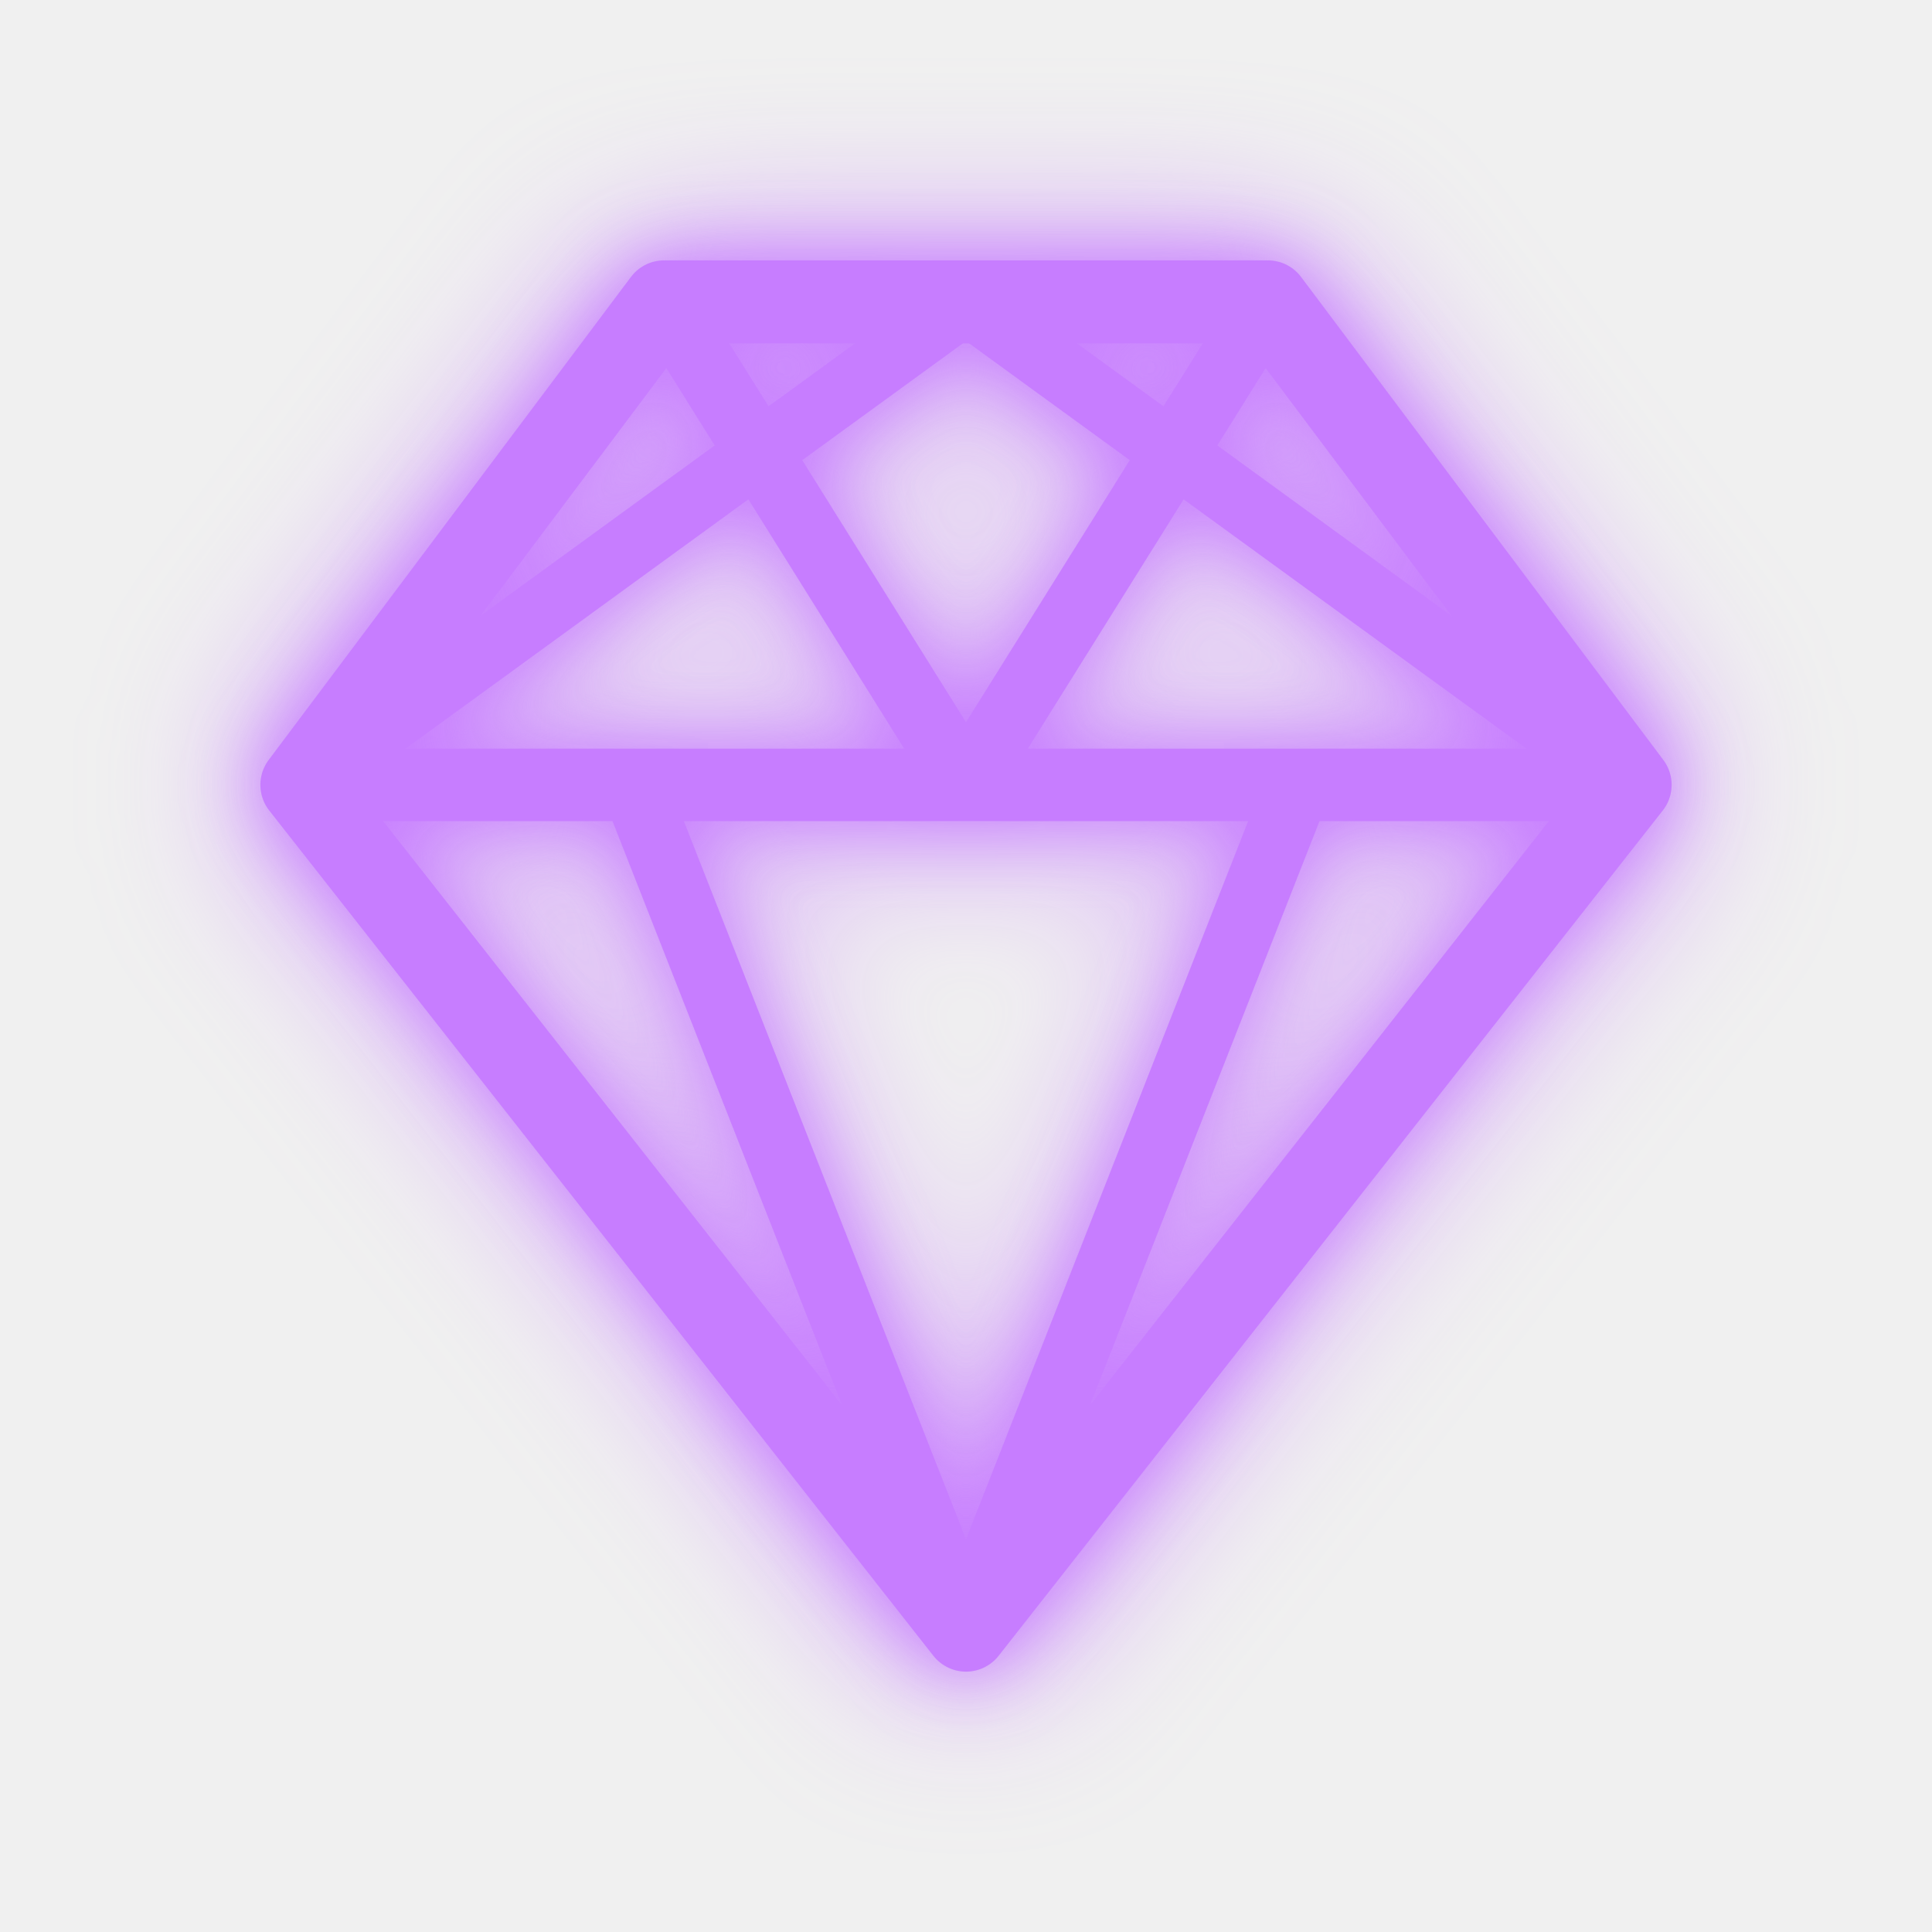
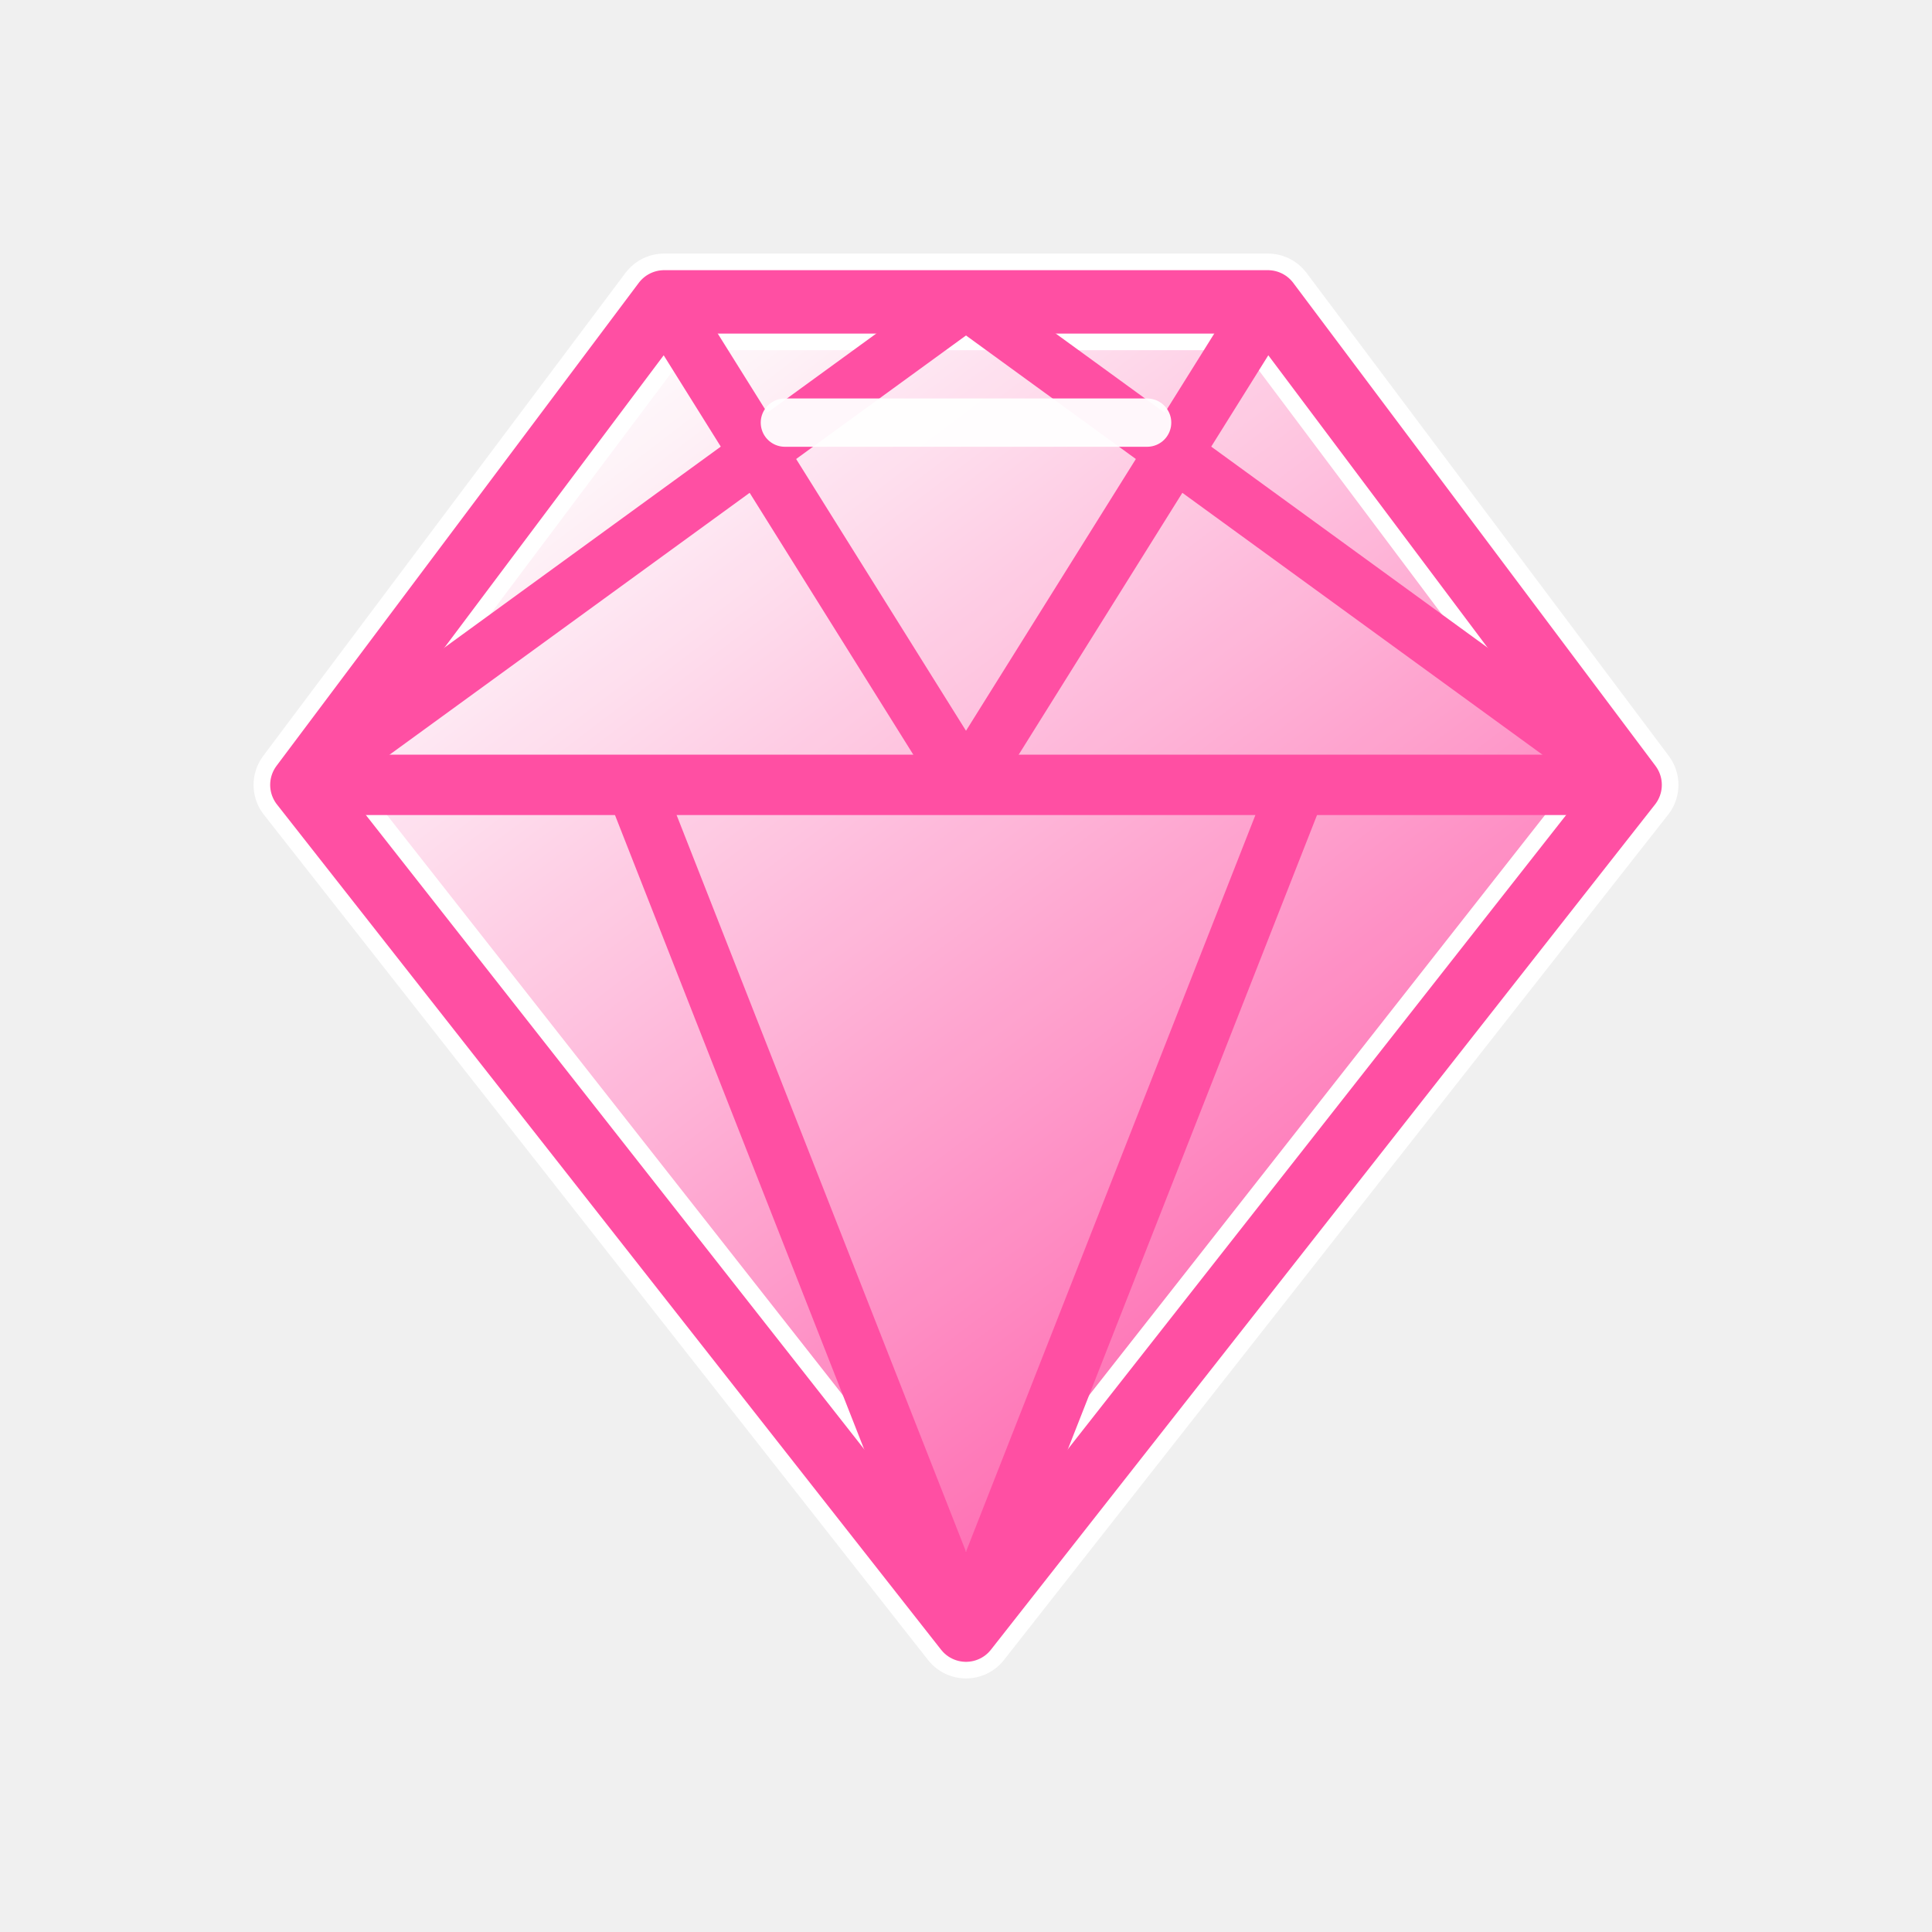
<svg xmlns="http://www.w3.org/2000/svg" viewBox="0 0 64 64" width="64" height="64" fill="none" role="img" aria-label="Purple diamond">
  <defs>
-     <filter id="neonGlow" x="-50%" y="-50%" width="200%" height="200%" color-interpolation-filters="sRGB">
-       <feGaussianBlur in="SourceGraphic" stdDeviation="1.2" result="soft" />
-       <feGaussianBlur in="SourceGraphic" stdDeviation="2.8" result="bloom" />
-       <feMerge>
-         <feMergeNode in="bloom" />
-         <feMergeNode in="soft" />
-         <feMergeNode in="SourceGraphic" />
-       </feMerge>
-     </filter>
+     <linearGradient id="diaFill" x1="18%" y1="8%" x2="82%" y2="92%">
+       <stop offset="0%" stop-color="#FFFFFF" />
+       <stop offset="42%" stop-color="#FFB6D9" />
+       <stop offset="100%" stop-color="#FF4FA3" />
+     </linearGradient>
  </defs>
-   <g filter="url(#neonGlow)" stroke="#C77DFF" stroke-linejoin="round" stroke-linecap="round" fill="none">
-     <path d="M22 10 H42 L54 26 L32 54 L10 26 Z" stroke-width="2.75" />
-     <path d="M10 26 H54" stroke-width="2.4" />
-     <path d="M22 10 L32 26" stroke-width="2.2" />
-     <path d="M42 10 L32 26" stroke-width="2.2" />
-     <path d="M32 10 L10 26" stroke-width="2.1" />
-     <path d="M32 10 L54 26" stroke-width="2.1" />
-     <path d="M21 26 L32 54" stroke-width="2.2" />
-     <path d="M43 26 L32 54" stroke-width="2.2" />
+   <path d="M22 10 H42 L54 26 L32 54 L10 26 Z" fill="url(#diaFill)" opacity="0.95" />
+   <g stroke="#FFFFFF" stroke-linejoin="round" stroke-linecap="round" fill="none">
+     <path d="M22 10 H42 L54 26 L32 54 L10 26 Z" stroke-width="3.2" />
  </g>
+   <g stroke="#FF4FA3" stroke-linejoin="round" stroke-linecap="round" fill="none">
+     <path d="M22 10 H42 L54 26 L32 54 L10 26 Z" stroke-width="2.1" />
+     <path d="M10 26 H54" stroke-width="2" />
+     <path d="M22 10 L32 26" stroke-width="1.9" />
+     <path d="M42 10 L32 26" stroke-width="1.9" />
+     <path d="M32 10 L10 26" stroke-width="1.8" />
+     <path d="M32 10 L54 26" stroke-width="1.8" />
+     <path d="M21 26 L32 54" stroke-width="1.9" />
+     <path d="M43 26 L32 54" stroke-width="1.9" />
+   </g>
+   <path d="M26 14 L38 14" stroke="#FFFFFF" stroke-width="1.6" stroke-linecap="round" opacity="0.95" />
</svg>
